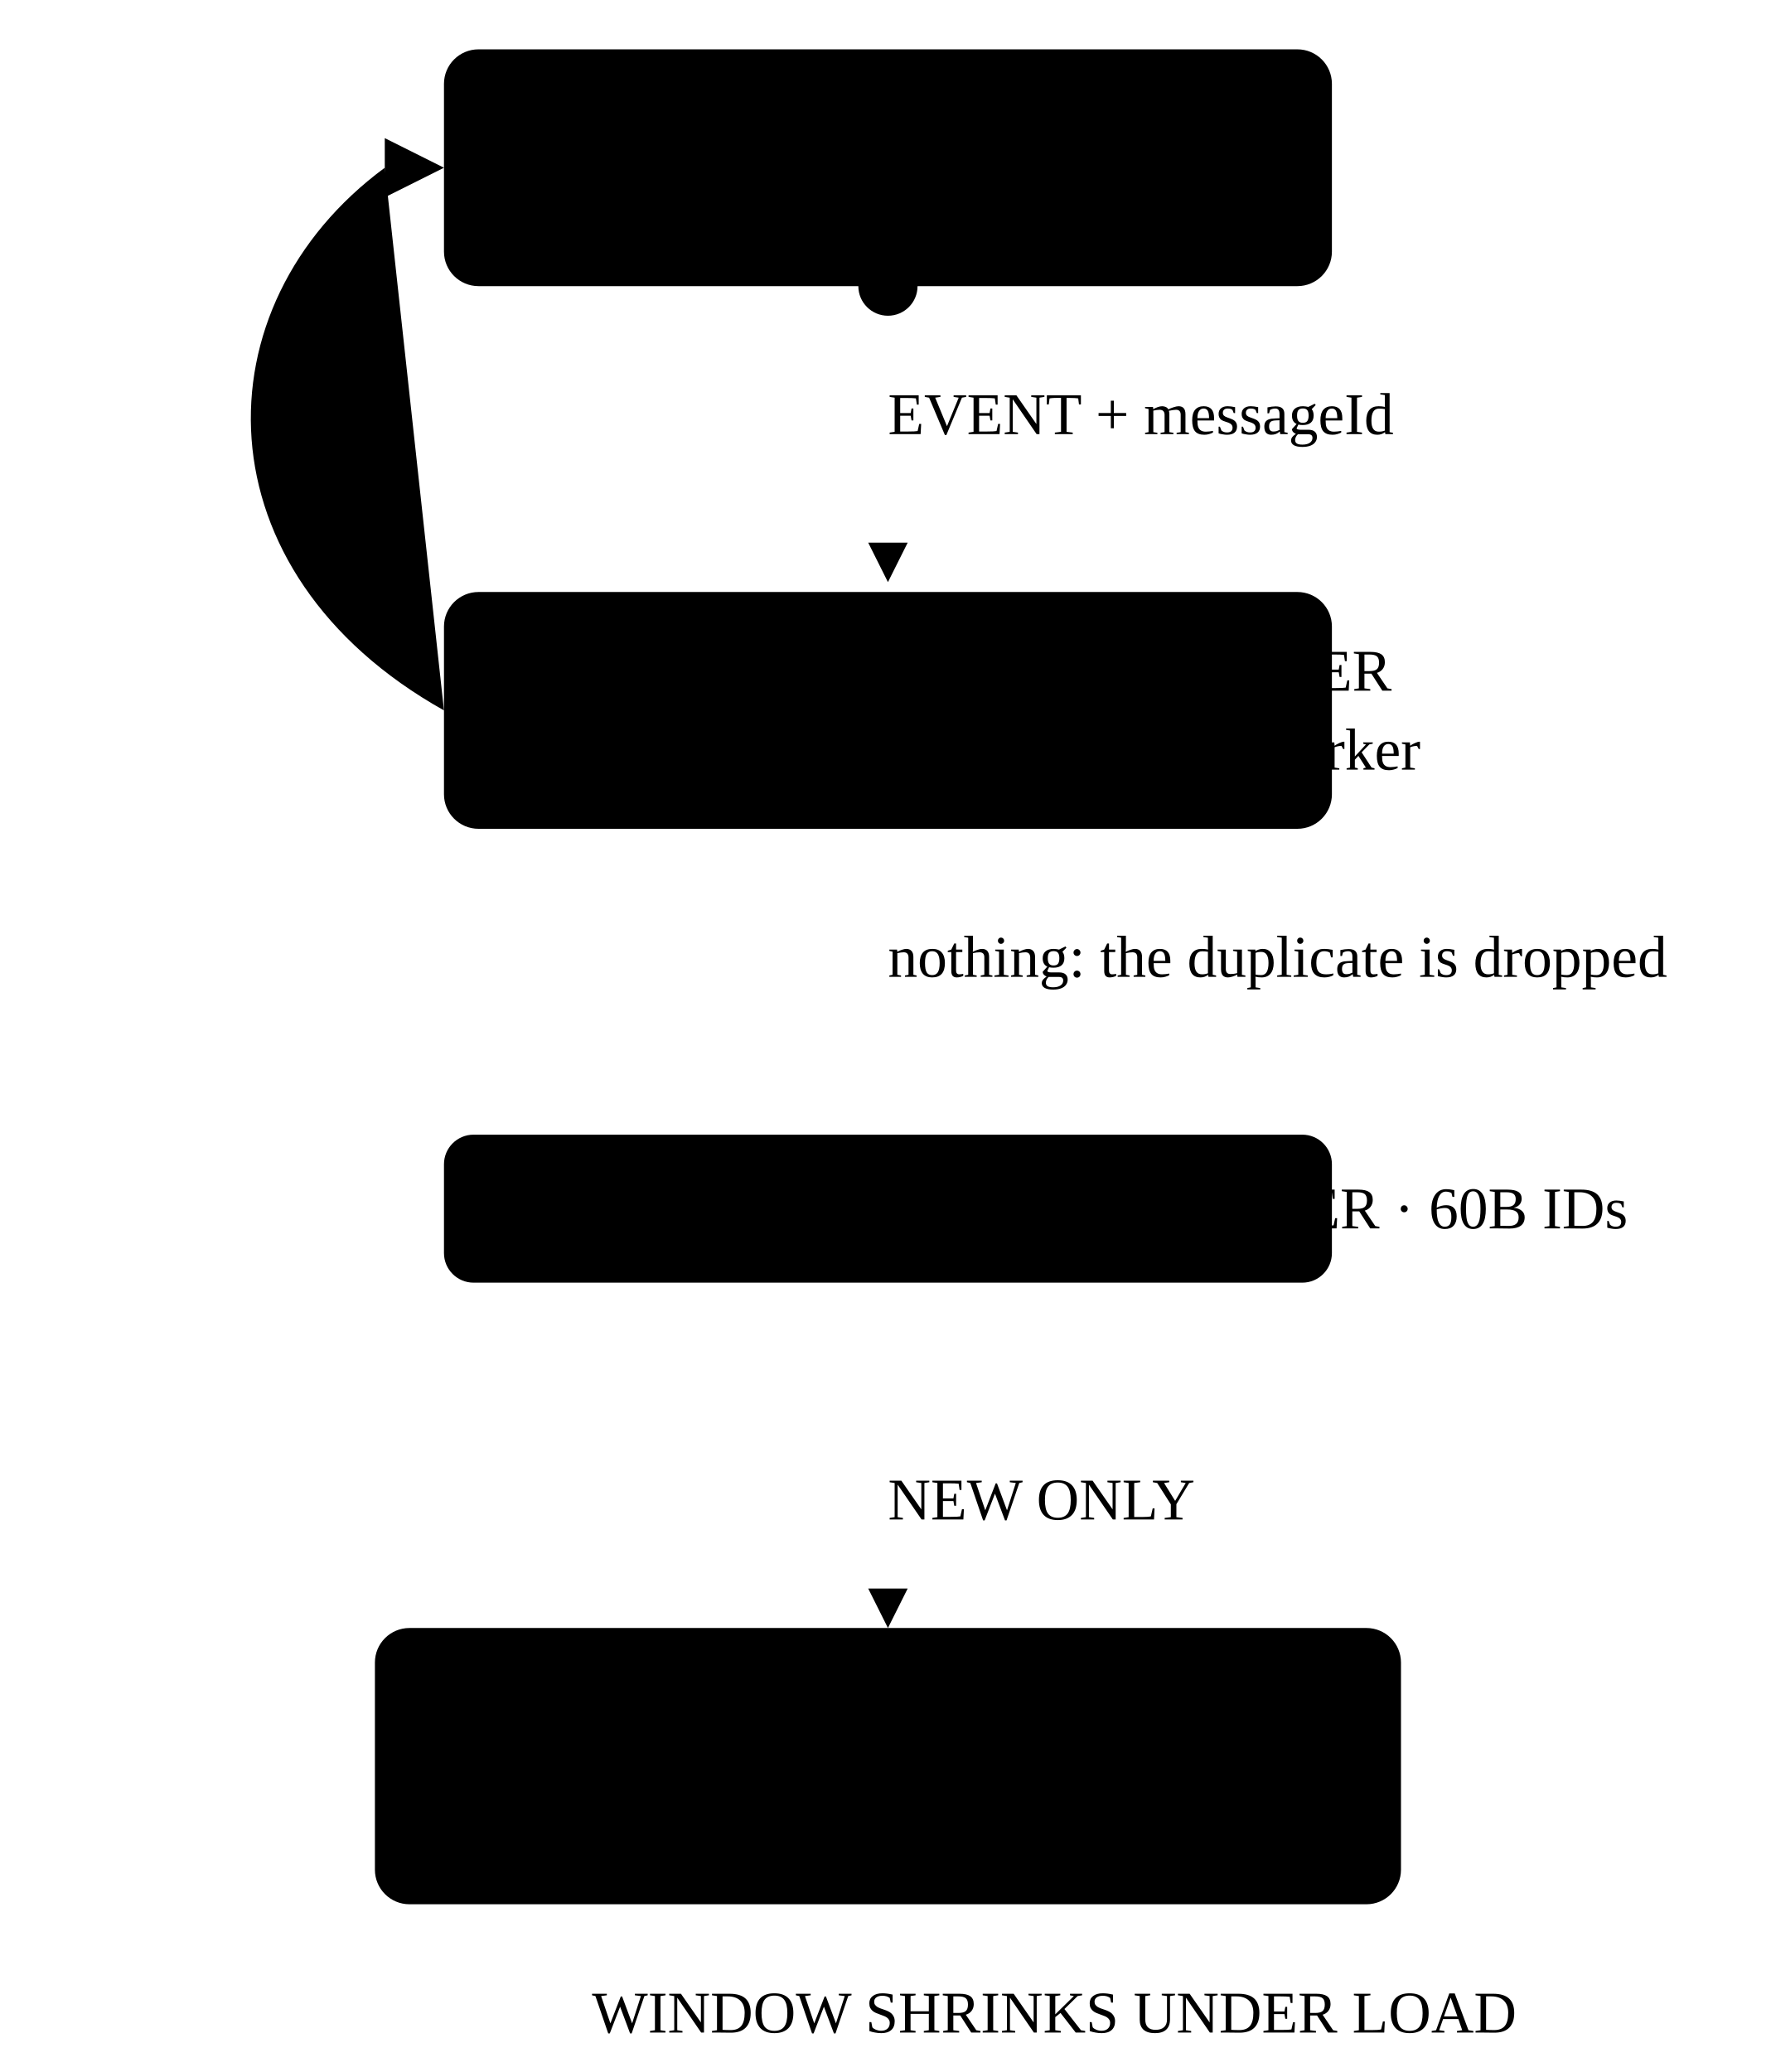
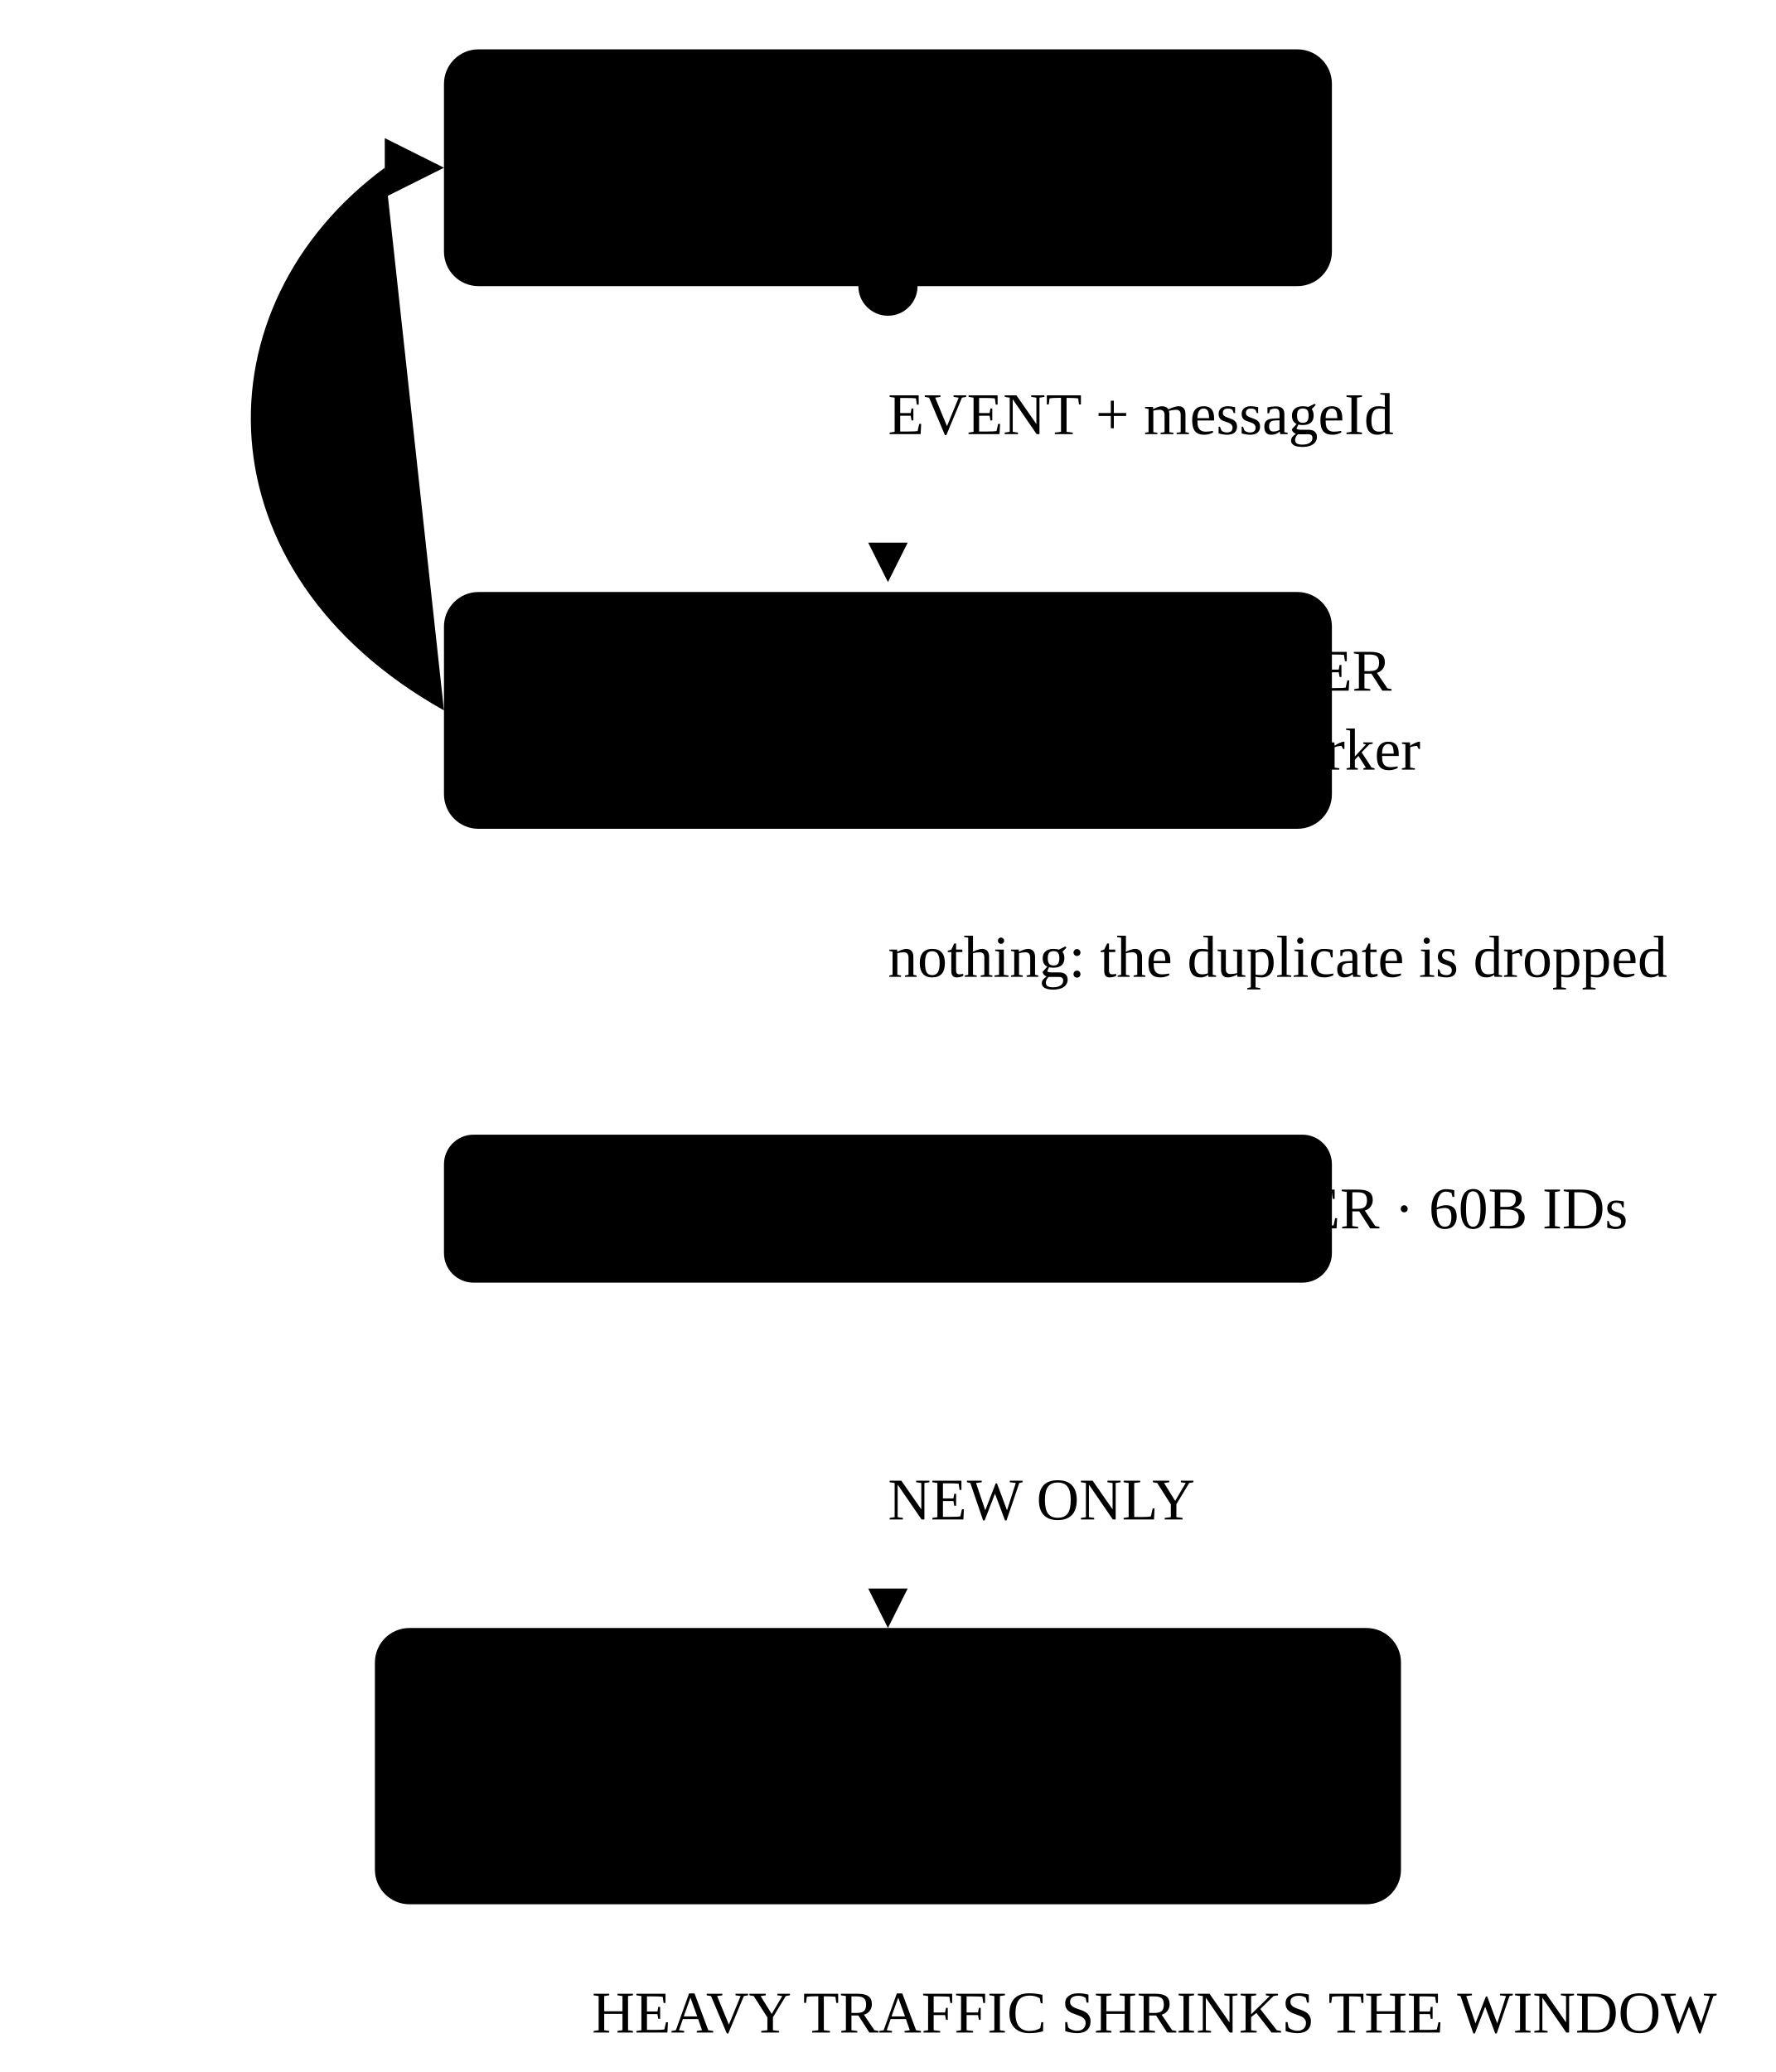
- <svg xmlns="http://www.w3.org/2000/svg" class="anat anat-v" viewBox="0 0 360 420" role="img" aria-label="Segment: messageId made by the caller's SDK, memory in a RocksDB ledger on each worker, duplicates are silently dropped. The window shrinks under load">
+ <svg xmlns="http://www.w3.org/2000/svg" class="anat anat-v" viewBox="0 0 360 420" role="img" aria-label="Segment: messageId made by the caller's SDK, memory in a RocksDB ledger on each worker, duplicates are silently dropped. The window shrinks under heavy traffic">
  <path class="replay ns" d="M 90 144 C 40 116, 40 62, 78 34" />
  <polygon class="rhead ns" points="90,34 78,28 78,40" />
  <text class="rlabel ns" x="180" y="198">nothing: the duplicate is dropped</text>
  <rect class="node" x="90" y="10" width="180" height="48" rx="7" />
  <text class="nlabel" x="180" y="30">PHONE</text>
  <text class="nsub" x="180" y="44">out of its control</text>
  <circle class="keydot" cx="180" cy="58" r="6" />
  <line class="arrow" x1="180" y1="66" x2="180" y2="79" />
  <line class="arrow" x1="180" y1="97" x2="180" y2="110" />
  <polygon class="ahead" points="180,118 176,110 184,110" />
  <text class="alabel" x="180" y="88">EVENT + messageId</text>
  <rect class="node" x="90" y="120" width="180" height="48" rx="7" />
  <text class="nlabel" x="180" y="140">DEDUPE WORKER</text>
  <text class="nsub" x="180" y="156">same ID, same worker</text>
  <line class="drop" x1="180" y1="168" x2="180" y2="188" />
  <line class="drop" x1="180" y1="210" x2="180" y2="224" />
  <rect class="state" x="90" y="230" width="180" height="30" rx="6" />
  <text class="slabel" x="180" y="249">ON-DISK LEDGER · 60B IDs</text>
  <line class="arrow" x1="180" y1="260" x2="180" y2="296" />
  <line class="arrow" x1="180" y1="316" x2="180" y2="322" />
  <polygon class="ahead" points="180,330 176,322 184,322" />
  <text class="alabel" x="180" y="308">NEW ONLY</text>
  <rect class="node" x="76" y="330" width="208" height="56" rx="7" />
  <text class="nlabel" x="180" y="352">OUTPUT LOG</text>
  <text class="nsub" x="180" y="370">source of truth</text>
  <line class="bx" x1="100" y1="402" x2="112" y2="414" />
  <line class="bx" x1="112" y1="402" x2="100" y2="414" />
-   <text class="blabel" x="120" y="412">WINDOW SHRINKS UNDER LOAD</text>
+   <text class="blabel" x="120" y="412">HEAVY TRAFFIC SHRINKS THE WINDOW</text>
</svg>
